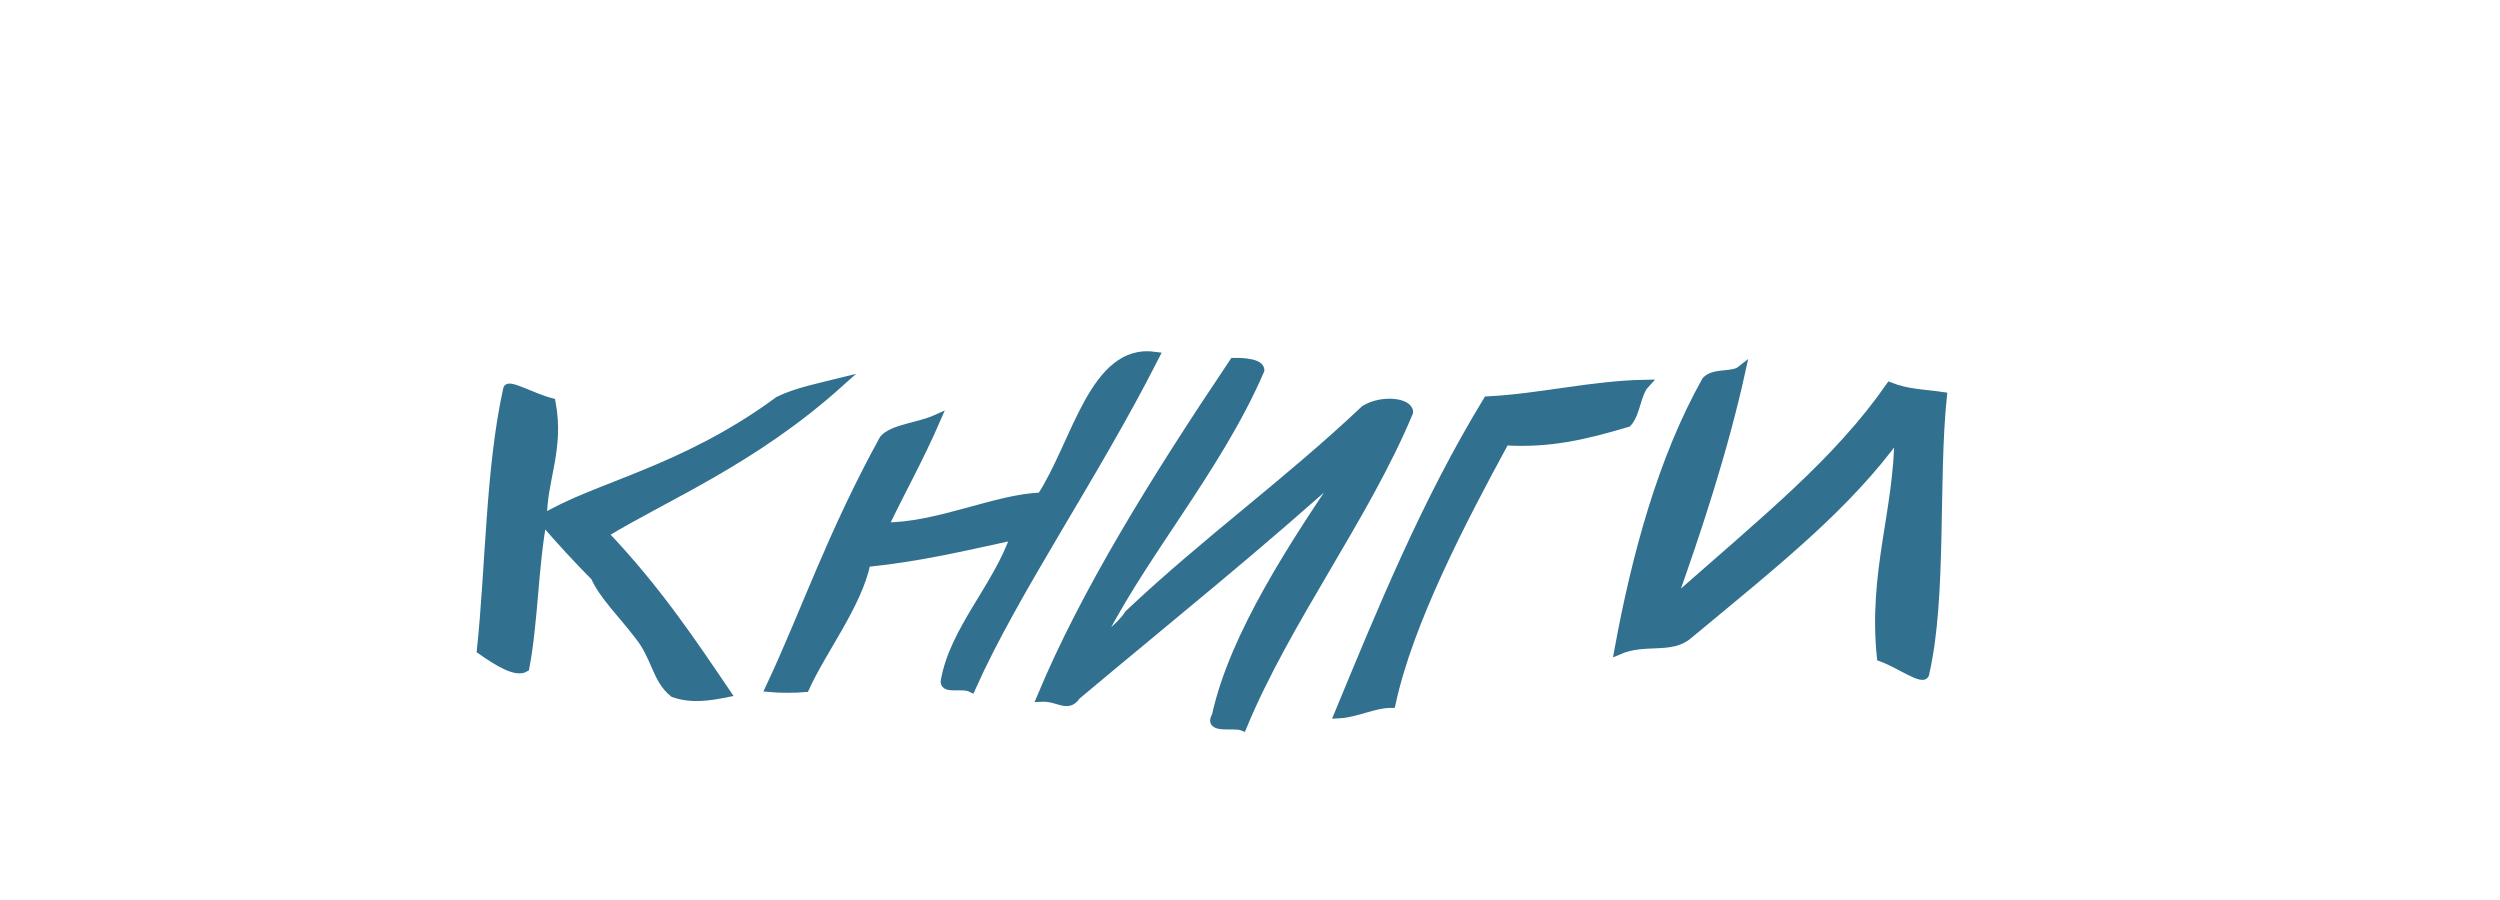
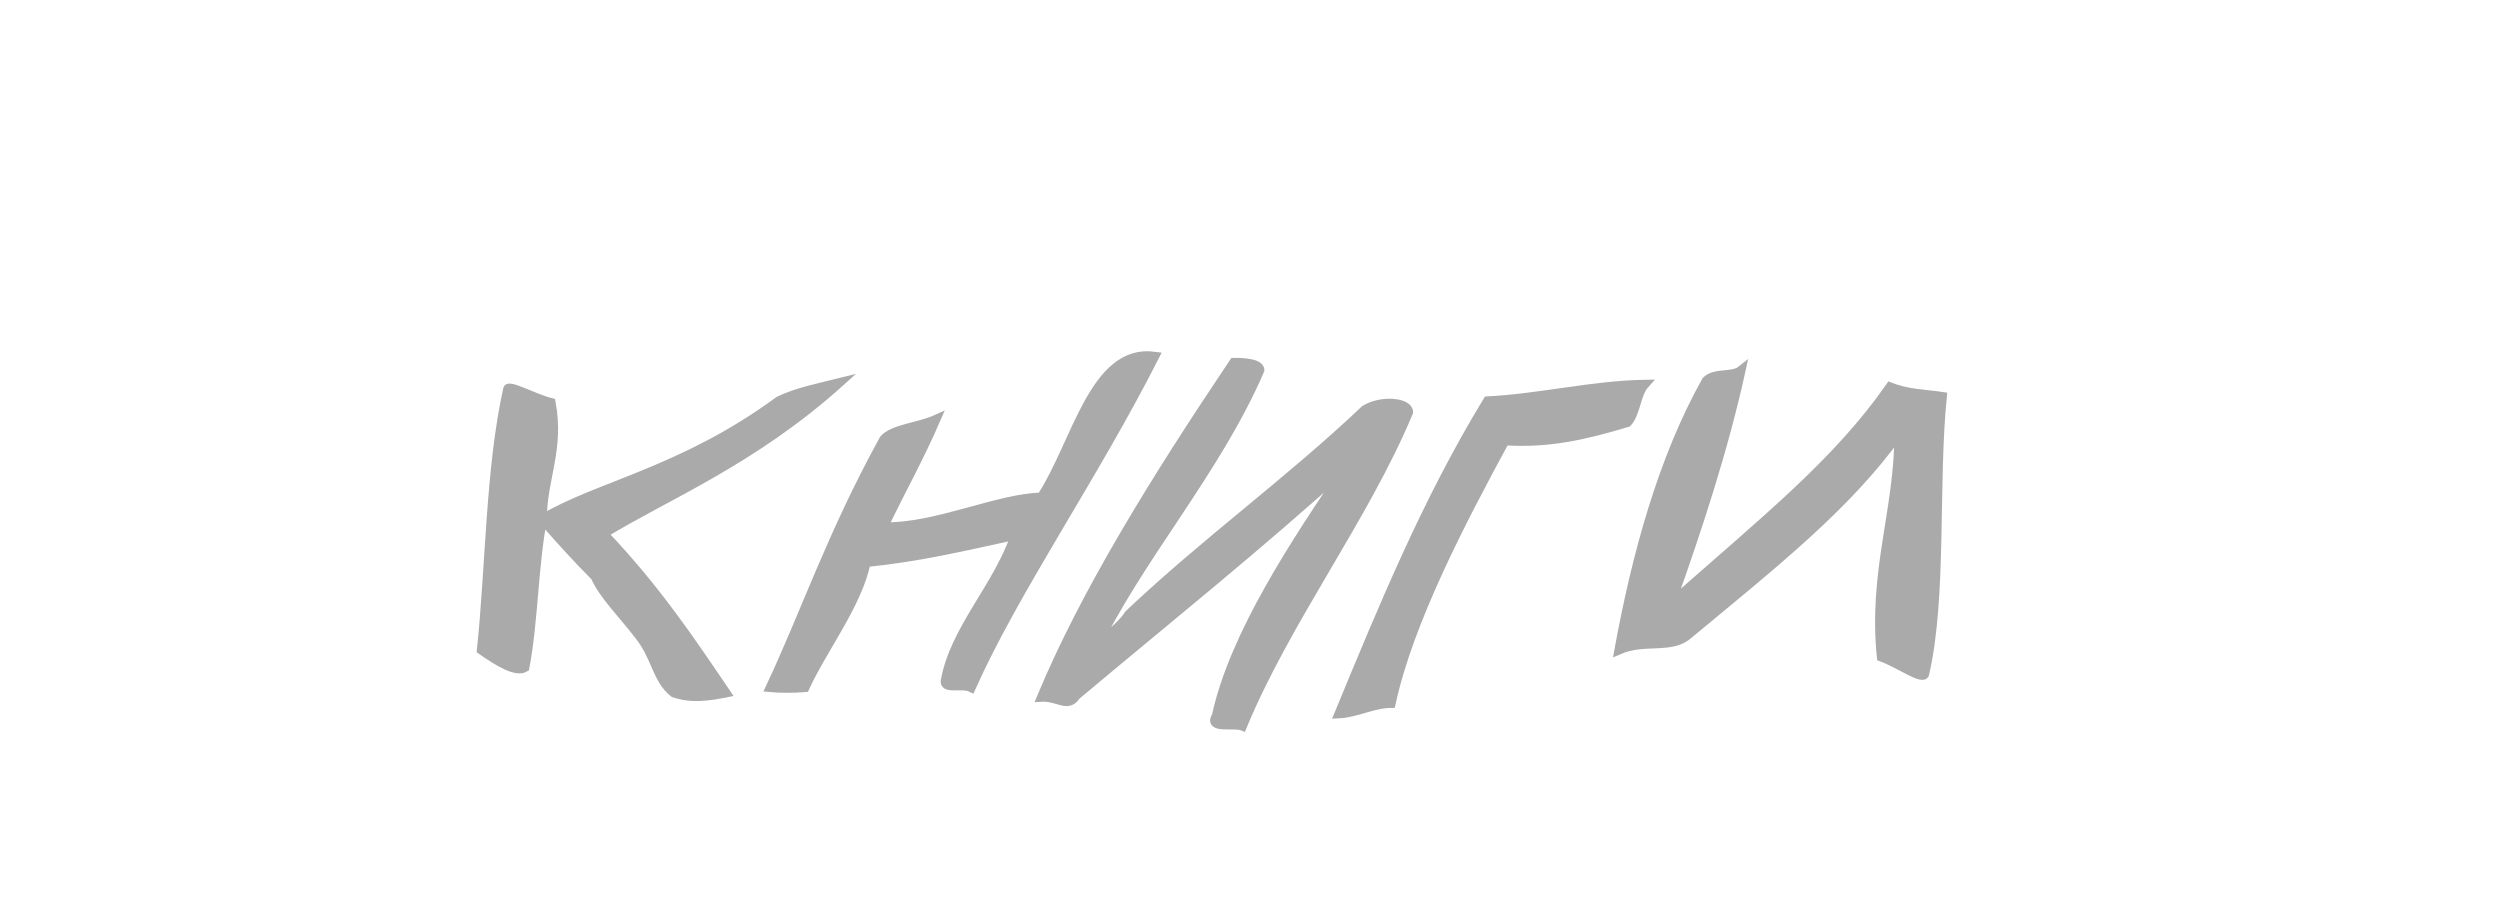
<svg xmlns="http://www.w3.org/2000/svg" width="100" height="36">
-   <g style="stroke-miterlimit:10;stroke-width:1px" transform="scale(0.35 0.35) translate(50 -30)" fill="#31708f" stroke="#31708f">
+   <g style="stroke-miterlimit:10;stroke-width:1px" transform="scale(0.35 0.35) translate(50 -30)" fill="#aaa" stroke="#aaa">
    <path d="M46,73.7c-2,0.5-5,1.1-7,2.1c-11,8.1-21,9.8-27,13.5c0-4.6,2-7.9,1-13.3c-2-0.5-5-2.2-5-1.5c-2,9-2,20.3-3,29.8c2,1.4,4,2.6,5,2c1-5.3,1-11.5,2-16.9c2,2.3,4,4.5,6,6.5c1,2.2,3,4.1,5,6.7c2,2.5,2,5,4,6.6c2,0.7,4,0.4,6,0c-4-5.9-8-11.9-14-18.2C26,86.7,36,82.7,46,73.7L46,73.7z" />
    <path d="M69,86.8c-5,0.1-12,3.5-18,3.4c2-4.2,4-7.7,6-12.3c-2,0.9-5,1.1-6,2.3c-6,10.9-9,19.9-13,28.4c1,0.1,3,0.1,4,0c2-4.4,6-9.5,7-14.3c6-0.6,11-1.8,17-3.1c-2,5.9-7,10.8-8,16.7c0,0.9,2,0.2,3,0.7c5-11.2,14-24.1,21-37.9C75,69.7,73,80.7,69,86.8L69,86.8z" />
    <path d="M75,104.5c5-10.6,14-20.6,19-32.2c0-1-3-0.9-3-0.9c-9,13.4-17,26.3-22,38.3c2-0.1,3,1.3,4-0.2c10-8.4,21-17.2,31-26.3c-6,8.8-13,19.4-15,28.6c-1,1.6,2,0.8,3,1.2c5-12.1,14-23.9,19-35.9c0-1.1-3-1.5-5-0.3c-9,8.5-18,14.9-27,23.4C78,101.8,76,102.9,75,104.5C75,104.5,75,104.5,75,104.5z" />
    <path d="M103,111.6c2-0.1,4-1.2,6-1.2c2-9.3,8-20.8,13-30c5,0.3,9-0.6,14-2.1c1-1.1,1-3.3,2-4.4c-6,0.1-12,1.6-18,1.9C113,87.3,108,99.5,103,111.6C103,111.6,103,111.6,103,111.6z" />
    <path d="M166,74.2c-6,8.6-14,15-25,24.7c3-8.4,6-17.5,8-26.6c-1,0.8-3,0.2-4,1.2c-5,8.9-8,19.9-10,30.8c3-1.3,6,0,8-1.8c10-8.3,18-14.6,24-22.9c0,8.7-3,15.8-2,25.5c2,0.7,5,2.9,5,1.8c2-8.7,1-21.9,2-31.6C170,75,168,75,166,74.2L166,74.2z" />
  </g>
</svg>
